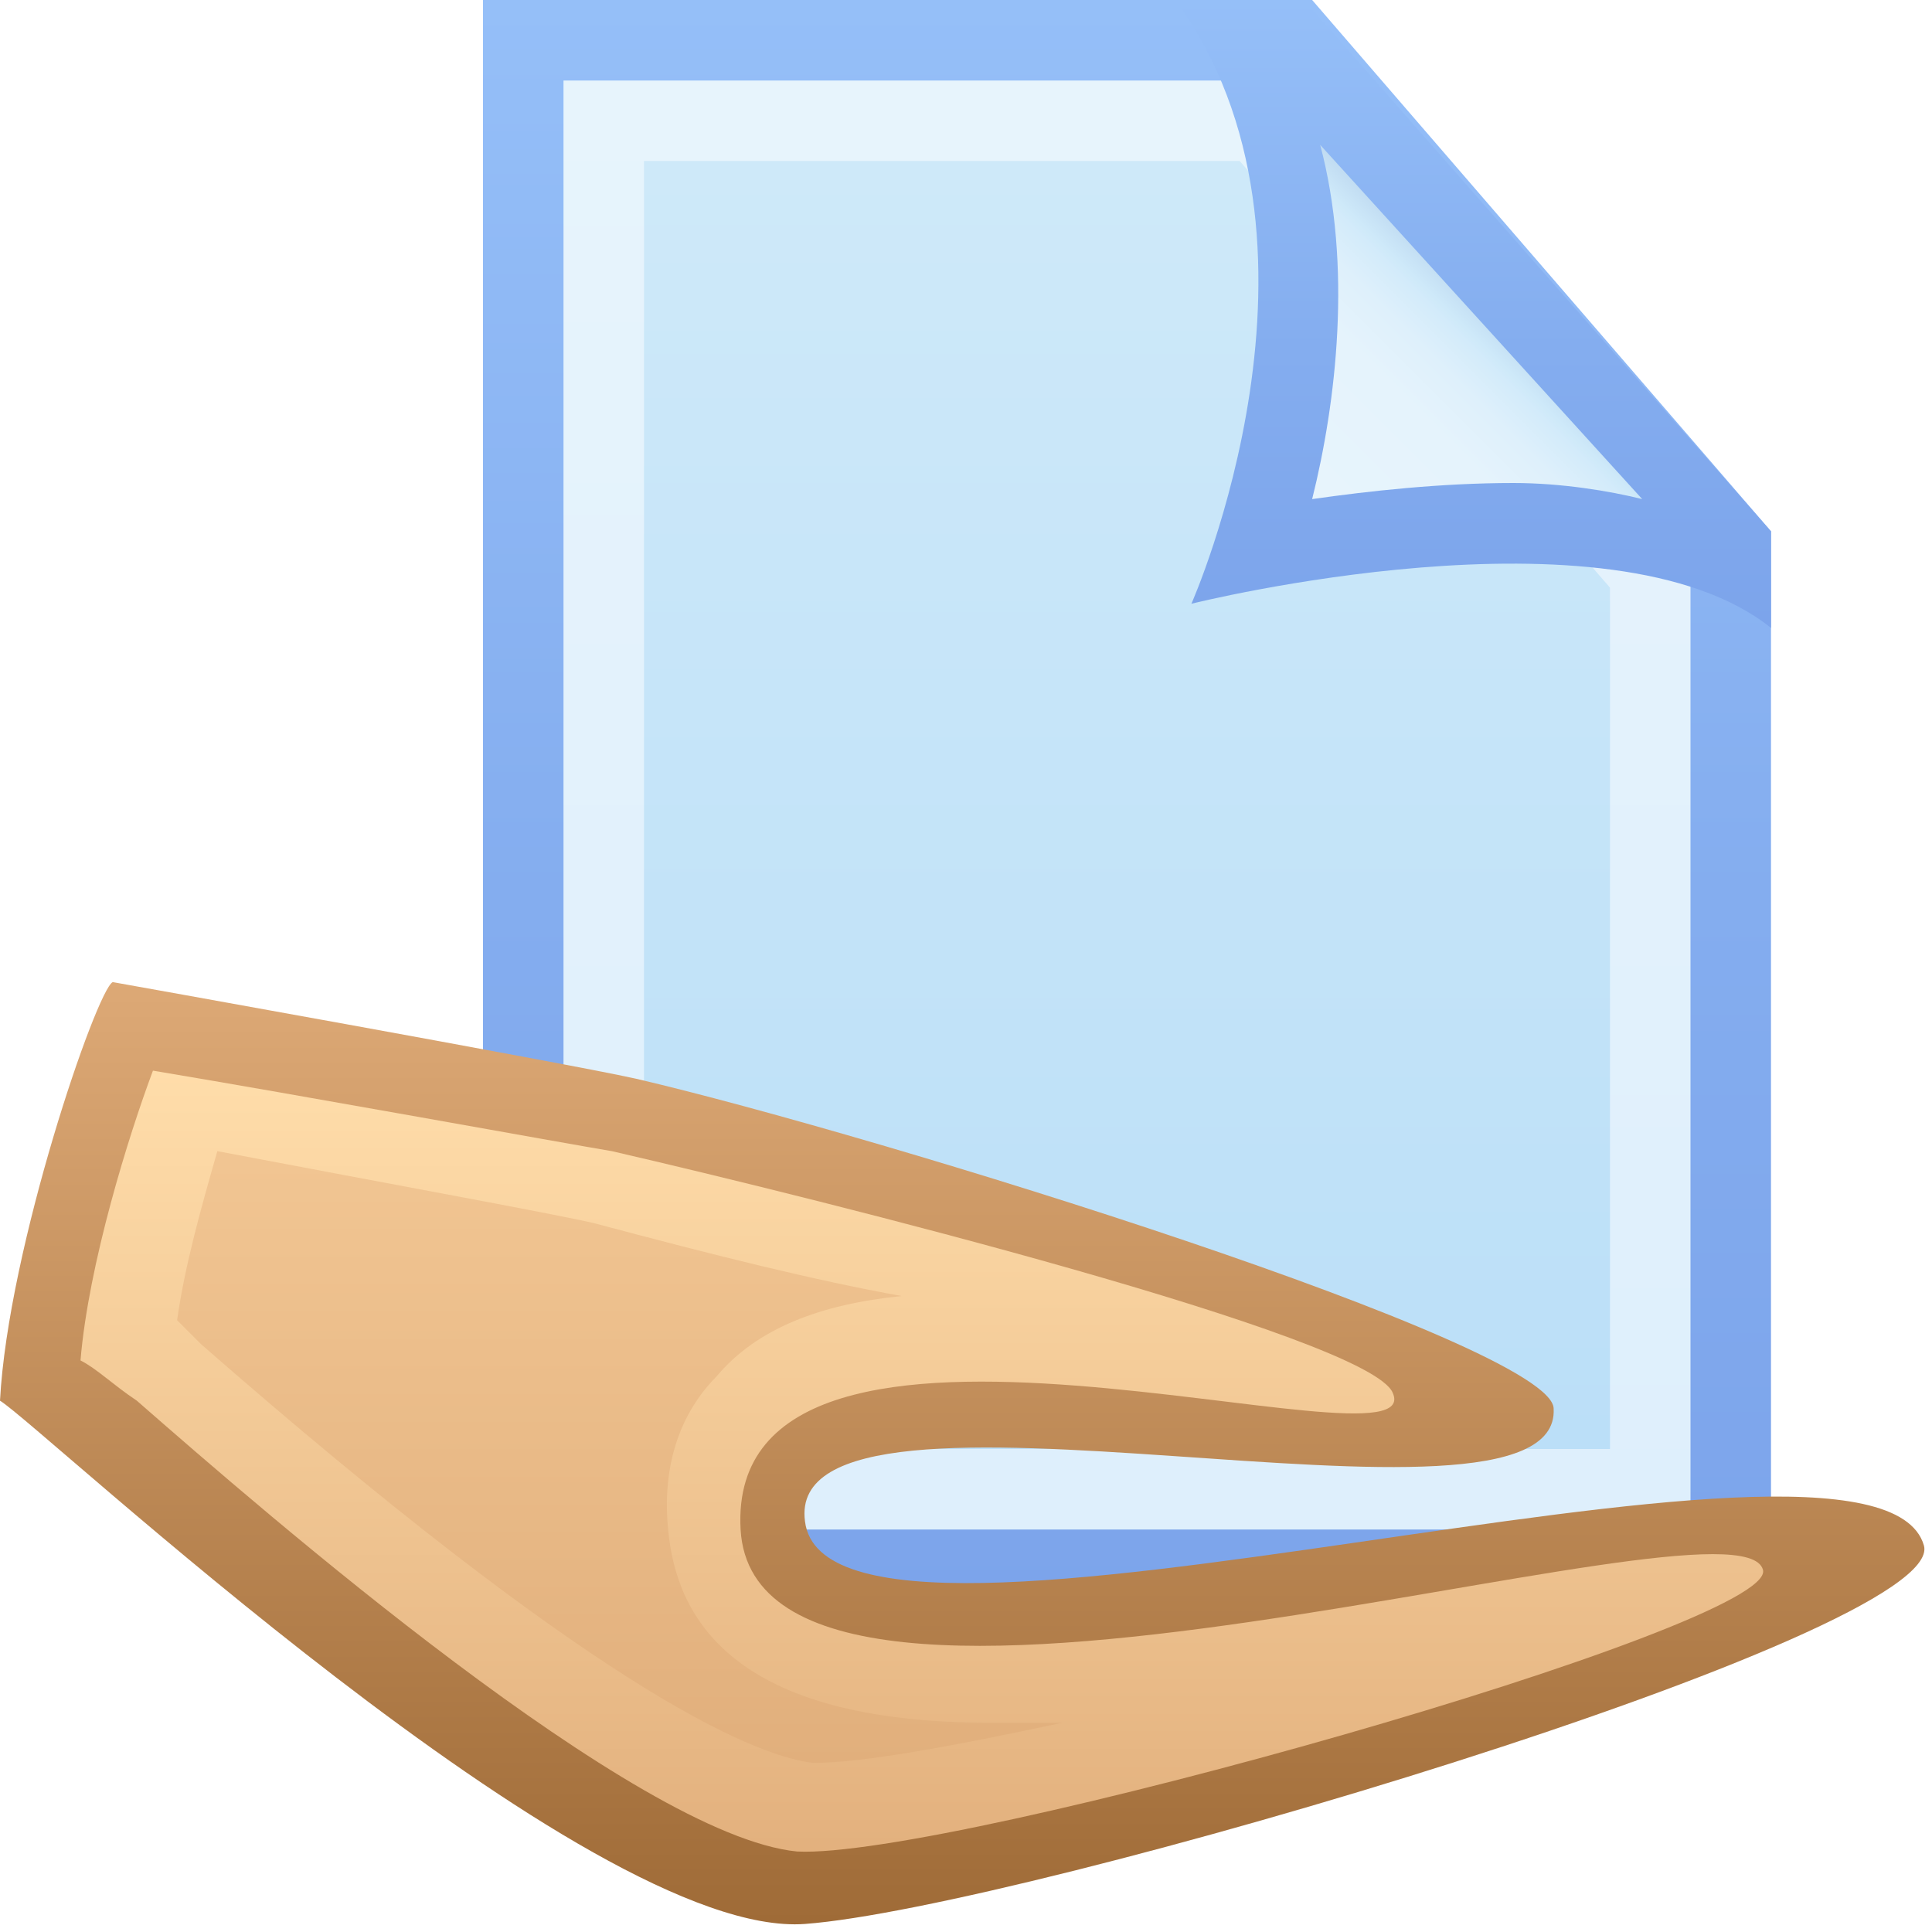
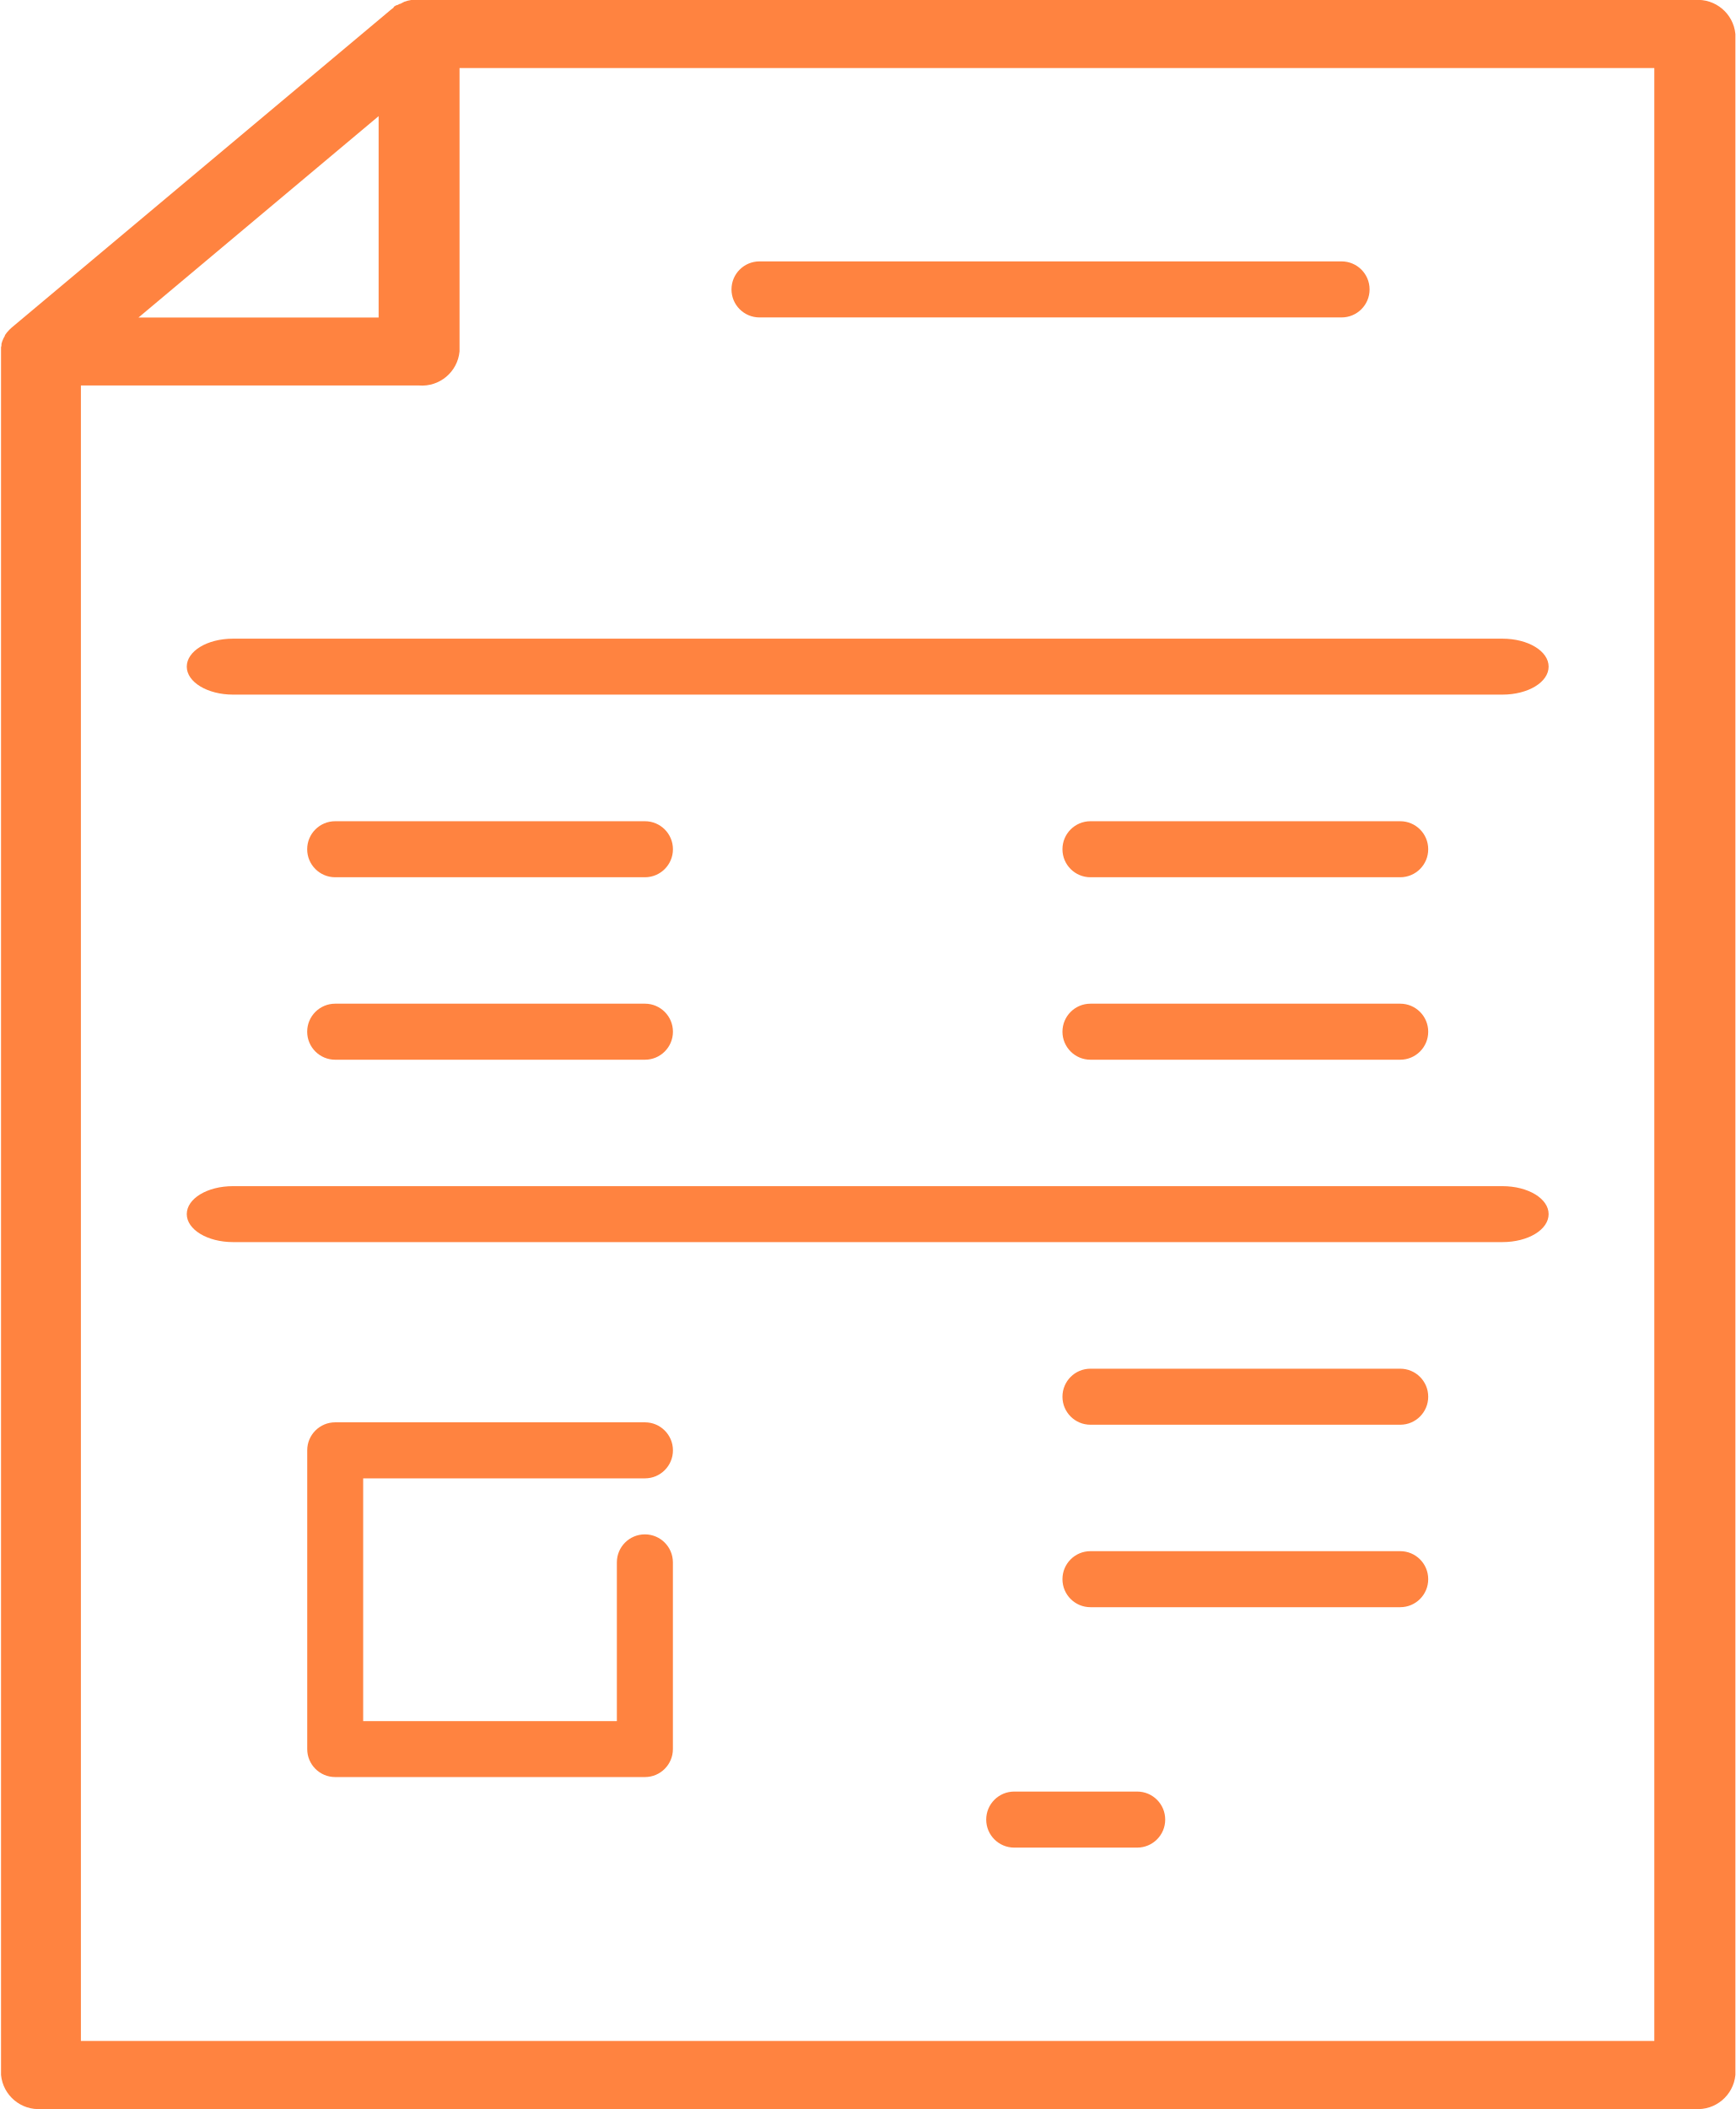
- <svg xmlns="http://www.w3.org/2000/svg" version="1.1" x="0px" y="0px" width="24px" height="24px" viewBox="0 0 24 24" style="overflow:visible;enable-background:new 0 0 24 24;" xml:space="preserve" preserveAspectRatio="xMinYMid meet">
-   <defs>
- </defs>
-   <linearGradient id="SVGID_1_" gradientUnits="userSpaceOnUse" x1="14.005" y1="0" x2="14.005" y2="20">
-     <stop offset="0" style="stop-color:#95BFF8" />
-     <stop offset="0.557" style="stop-color:#84ADEF" />
-     <stop offset="1" style="stop-color:#7CA4EB" />
-   </linearGradient>
-   <polygon style="fill:url(#SVGID_1_);" points="16.3,0 15.4,0 6.7,0 6,0 6,20 6.7,20 21.7,20 22,20 22,6.6 " />
-   <linearGradient id="SVGID_2_" gradientUnits="userSpaceOnUse" x1="14.005" y1="1" x2="14.005" y2="19">
-     <stop offset="0" style="stop-color:#E7F4FC" />
-     <stop offset="1" style="stop-color:#DEEFFC" />
-   </linearGradient>
-   <polygon style="fill:url(#SVGID_2_);" points="7,19 7,1 15.8,1 21,6.9 21,19 " />
-   <linearGradient id="SVGID_3_" gradientUnits="userSpaceOnUse" x1="14.005" y1="2" x2="14.005" y2="18">
-     <stop offset="0" style="stop-color:#CEE9F9" />
-     <stop offset="1" style="stop-color:#BBDFF8" />
-   </linearGradient>
-   <polygon style="fill:url(#SVGID_3_);" points="8,18 8,2 15.4,2 20,7.3 20,18 " />
-   <linearGradient id="SVGID_4_" gradientUnits="userSpaceOnUse" x1="18.31" y1="0" x2="18.31" y2="7.785">
-     <stop offset="0" style="stop-color:#95BFF8" />
-     <stop offset="0.557" style="stop-color:#84ADEF" />
-     <stop offset="1" style="stop-color:#7CA4EB" />
-   </linearGradient>
-   <path style="fill:url(#SVGID_4_);" d="M14.8,7.5c0,0,5.2-1.3,7.2,0.3c0-0.1,0-1.2,0-1.2L16.2,0c0,0-1.5,0-1.6,0  C16.8,3,14.8,7.5,14.8,7.5z" />
-   <linearGradient id="SVGID_5_" gradientUnits="userSpaceOnUse" x1="16.3" y1="6.162" x2="18.591" y2="3.871">
-     <stop offset="0" style="stop-color:#E7F4FC" />
-     <stop offset="0.518" style="stop-color:#E5F3FC" />
-     <stop offset="0.705" style="stop-color:#DEF0FB" />
-     <stop offset="0.837" style="stop-color:#D3EBFA" />
-     <stop offset="0.872" style="stop-color:#CEE9F9" />
-     <stop offset="1" style="stop-color:#BDD8F0" />
-   </linearGradient>
-   <path style="fill:url(#SVGID_5_);" d="M16.3,6.2c0.3-1.2,0.5-2.9,0.1-4.4l4,4.4C20,6.1,19.4,6,18.8,6C17.9,6,17,6.1,16.3,6.2z" />
-   <linearGradient id="SVGID_6_" gradientUnits="userSpaceOnUse" x1="11.967" y1="12.167" x2="11.967" y2="23.885">
-     <stop offset="0" style="stop-color:#DDA976" />
-     <stop offset="1" style="stop-color:#9F6B37" />
-   </linearGradient>
-   <path style="fill:url(#SVGID_6_);" d="M10,18.9c-0.3-2.2,9.4,0.5,9.3-1.4c0-0.8-8.4-3.4-11.4-4.1c-0.9-0.2-6.5-1.2-6.5-1.2  c-0.2,0.1-1.3,3.3-1.4,5.2c0.5,0.3,7.3,6.7,10,6.5c2.7-0.2,14.2-3.6,13.9-4.7C23.3,17.1,10.3,21.3,10,18.9z" />
-   <linearGradient id="SVGID_7_" gradientUnits="userSpaceOnUse" x1="11.489" y1="13.28" x2="11.489" y2="22.934">
-     <stop offset="0" style="stop-color:#FFDDAA" />
-     <stop offset="1" style="stop-color:#E3B17E" />
-   </linearGradient>
-   <path style="fill:url(#SVGID_7_);" d="M1.7,17.4C1.4,17.2,1.2,17,1,16.9c0.1-1.2,0.6-2.8,0.9-3.6c1.8,0.3,5.1,0.9,5.7,1  c2.6,0.6,9.4,2.3,9.7,3c0.5,1.1-8.3-1.9-8.1,1.7c0.2,3.5,12.4-0.6,12.7,0.5c0.2,0.7-10.1,3.6-12,3.5C7.9,22.8,3.3,18.8,1.7,17.4z" />
-   <linearGradient id="SVGID_8_" gradientUnits="userSpaceOnUse" x1="7.593" y1="14.414" x2="7.593" y2="21.934">
-     <stop offset="0" style="stop-color:#F1C592" />
-     <stop offset="1" style="stop-color:#E1AF7C" />
-   </linearGradient>
-   <path style="fill:url(#SVGID_8_);" d="M10.1,21.9c-0.8-0.1-2.8-1-7.6-5.2l-0.3-0.3c0.1-0.7,0.3-1.4,0.5-2.1c2.1,0.4,4.3,0.8,4.7,0.9  c1.5,0.4,2.7,0.7,3.8,0.9c-1,0.1-1.8,0.4-2.3,1c-0.3,0.3-0.7,0.9-0.6,1.9c0.1,1.1,0.8,2.4,4,2.4c0.3,0,0.6,0,0.9,0  C11.8,21.7,10.7,21.9,10.1,21.9L10.1,21.9z" />
+ <svg xmlns="http://www.w3.org/2000/svg" width="20.098" height="24.423" viewBox="0 0 20.098 24.423">
+   <g id="article" transform="translate(-52.063)">
+     <path id="Path_3320" data-name="Path 3320" d="M117.3,140H102.6c-.3,0-.536.145-.536.324s.24.324.536.324h14.7c.3,0,.536-.145.536-.324S117.6,140,117.3,140Z" transform="translate(-47.838 -132.604)" fill="#ff8340" />
+     <path id="Path_3321" data-name="Path 3321" d="M117.3,260H102.6c-.3,0-.536.145-.536.324s.24.324.536.324h14.7c.3,0,.536-.145.536-.324S117.6,260,117.3,260Z" transform="translate(-47.838 -246.264)" fill="#ff8340" />
+     <path id="Path_3322" data-name="Path 3322" d="M228.911,300h-3.587a.324.324,0,0,0,0,.649h3.587a.324.324,0,1,0,0-.649Z" transform="translate(-160.632 -284.15)" fill="#ff8340" />
+     <path id="Path_3323" data-name="Path 3323" d="M71.691,0H56.917L56.87,0l-.034,0h-.011l-.04.008h0l-.039.012h0L56.7.044l-.006,0-.032.016-.008,0-.028.017L56.619.09l-.031.024,0,0L52.2,3.792l0,0-.028.026-.008.009-.02.022-.006.008-.018.025,0,.006c-.006.01-.011.019-.016.029l0,0c-.005.011-.01.021-.014.032v0a.318.318,0,0,0-.01.033s0,.006,0,.009,0,.019-.005.029a.33.33,0,0,0,0,.039V24.029a.437.437,0,0,0,.47.394H71.691a.437.437,0,0,0,.47-.394V.394A.437.437,0,0,0,71.691,0ZM56.448,1.345V3.677H53.667Zm14.774,22.29H53V4.464h3.915a.437.437,0,0,0,.47-.394V.788H71.222V23.635Z" transform="translate(0 0)" fill="#ff8340" />
+     <path id="Path_3324" data-name="Path 3324" d="M152.387,70.649h6.741a.324.324,0,1,0,0-.649h-6.741a.324.324,0,1,0,0,.649Z" transform="translate(-91.528 -66.973)" fill="#ff8340" />
+     <path id="Path_3325" data-name="Path 3325" d="M228.911,180h-3.587a.324.324,0,0,0,0,.649h3.587a.324.324,0,1,0,0-.649Z" transform="translate(-160.632 -170.49)" fill="#ff8340" />
+     <path id="Path_3326" data-name="Path 3326" d="M228.911,220h-3.587a.324.324,0,0,0,0,.649h3.587a.324.324,0,1,0,0-.649Z" transform="translate(-160.632 -208.377)" fill="#ff8340" />
+     <path id="Path_3327" data-name="Path 3327" d="M105.974,300.649a.324.324,0,1,0,0-.649h-3.587a.324.324,0,0,0-.324.324v3.46a.324.324,0,0,0,.324.324h3.587a.324.324,0,0,0,.324-.324v-2.162a.324.324,0,1,0-.649,0v1.838h-2.938v-2.811Z" transform="translate(-46.442 -283.529)" fill="#ff8340" />
+     <path id="Path_3328" data-name="Path 3328" d="M102.387,220.649h3.587a.324.324,0,0,0,0-.649h-3.587a.324.324,0,0,0,0,.649Z" transform="translate(-46.442 -208.377)" fill="#ff8340" />
+     <path id="Path_3329" data-name="Path 3329" d="M226.749,380h-1.424a.324.324,0,0,0,0,.649h1.424a.324.324,0,0,0,0-.649Z" transform="translate(-161.516 -359.253)" fill="#ff8340" />
+     <path id="Path_3330" data-name="Path 3330" d="M228.911,340h-3.587a.324.324,0,0,0,0,.649h3.587a.324.324,0,1,0,0-.649Z" transform="translate(-160.632 -322.037)" fill="#ff8340" />
+     <path id="Path_3331" data-name="Path 3331" d="M102.387,180.649h3.587a.324.324,0,0,0,0-.649h-3.587a.324.324,0,0,0,0,.649Z" transform="translate(-46.442 -170.49)" fill="#ff8340" />
+   </g>
</svg>
